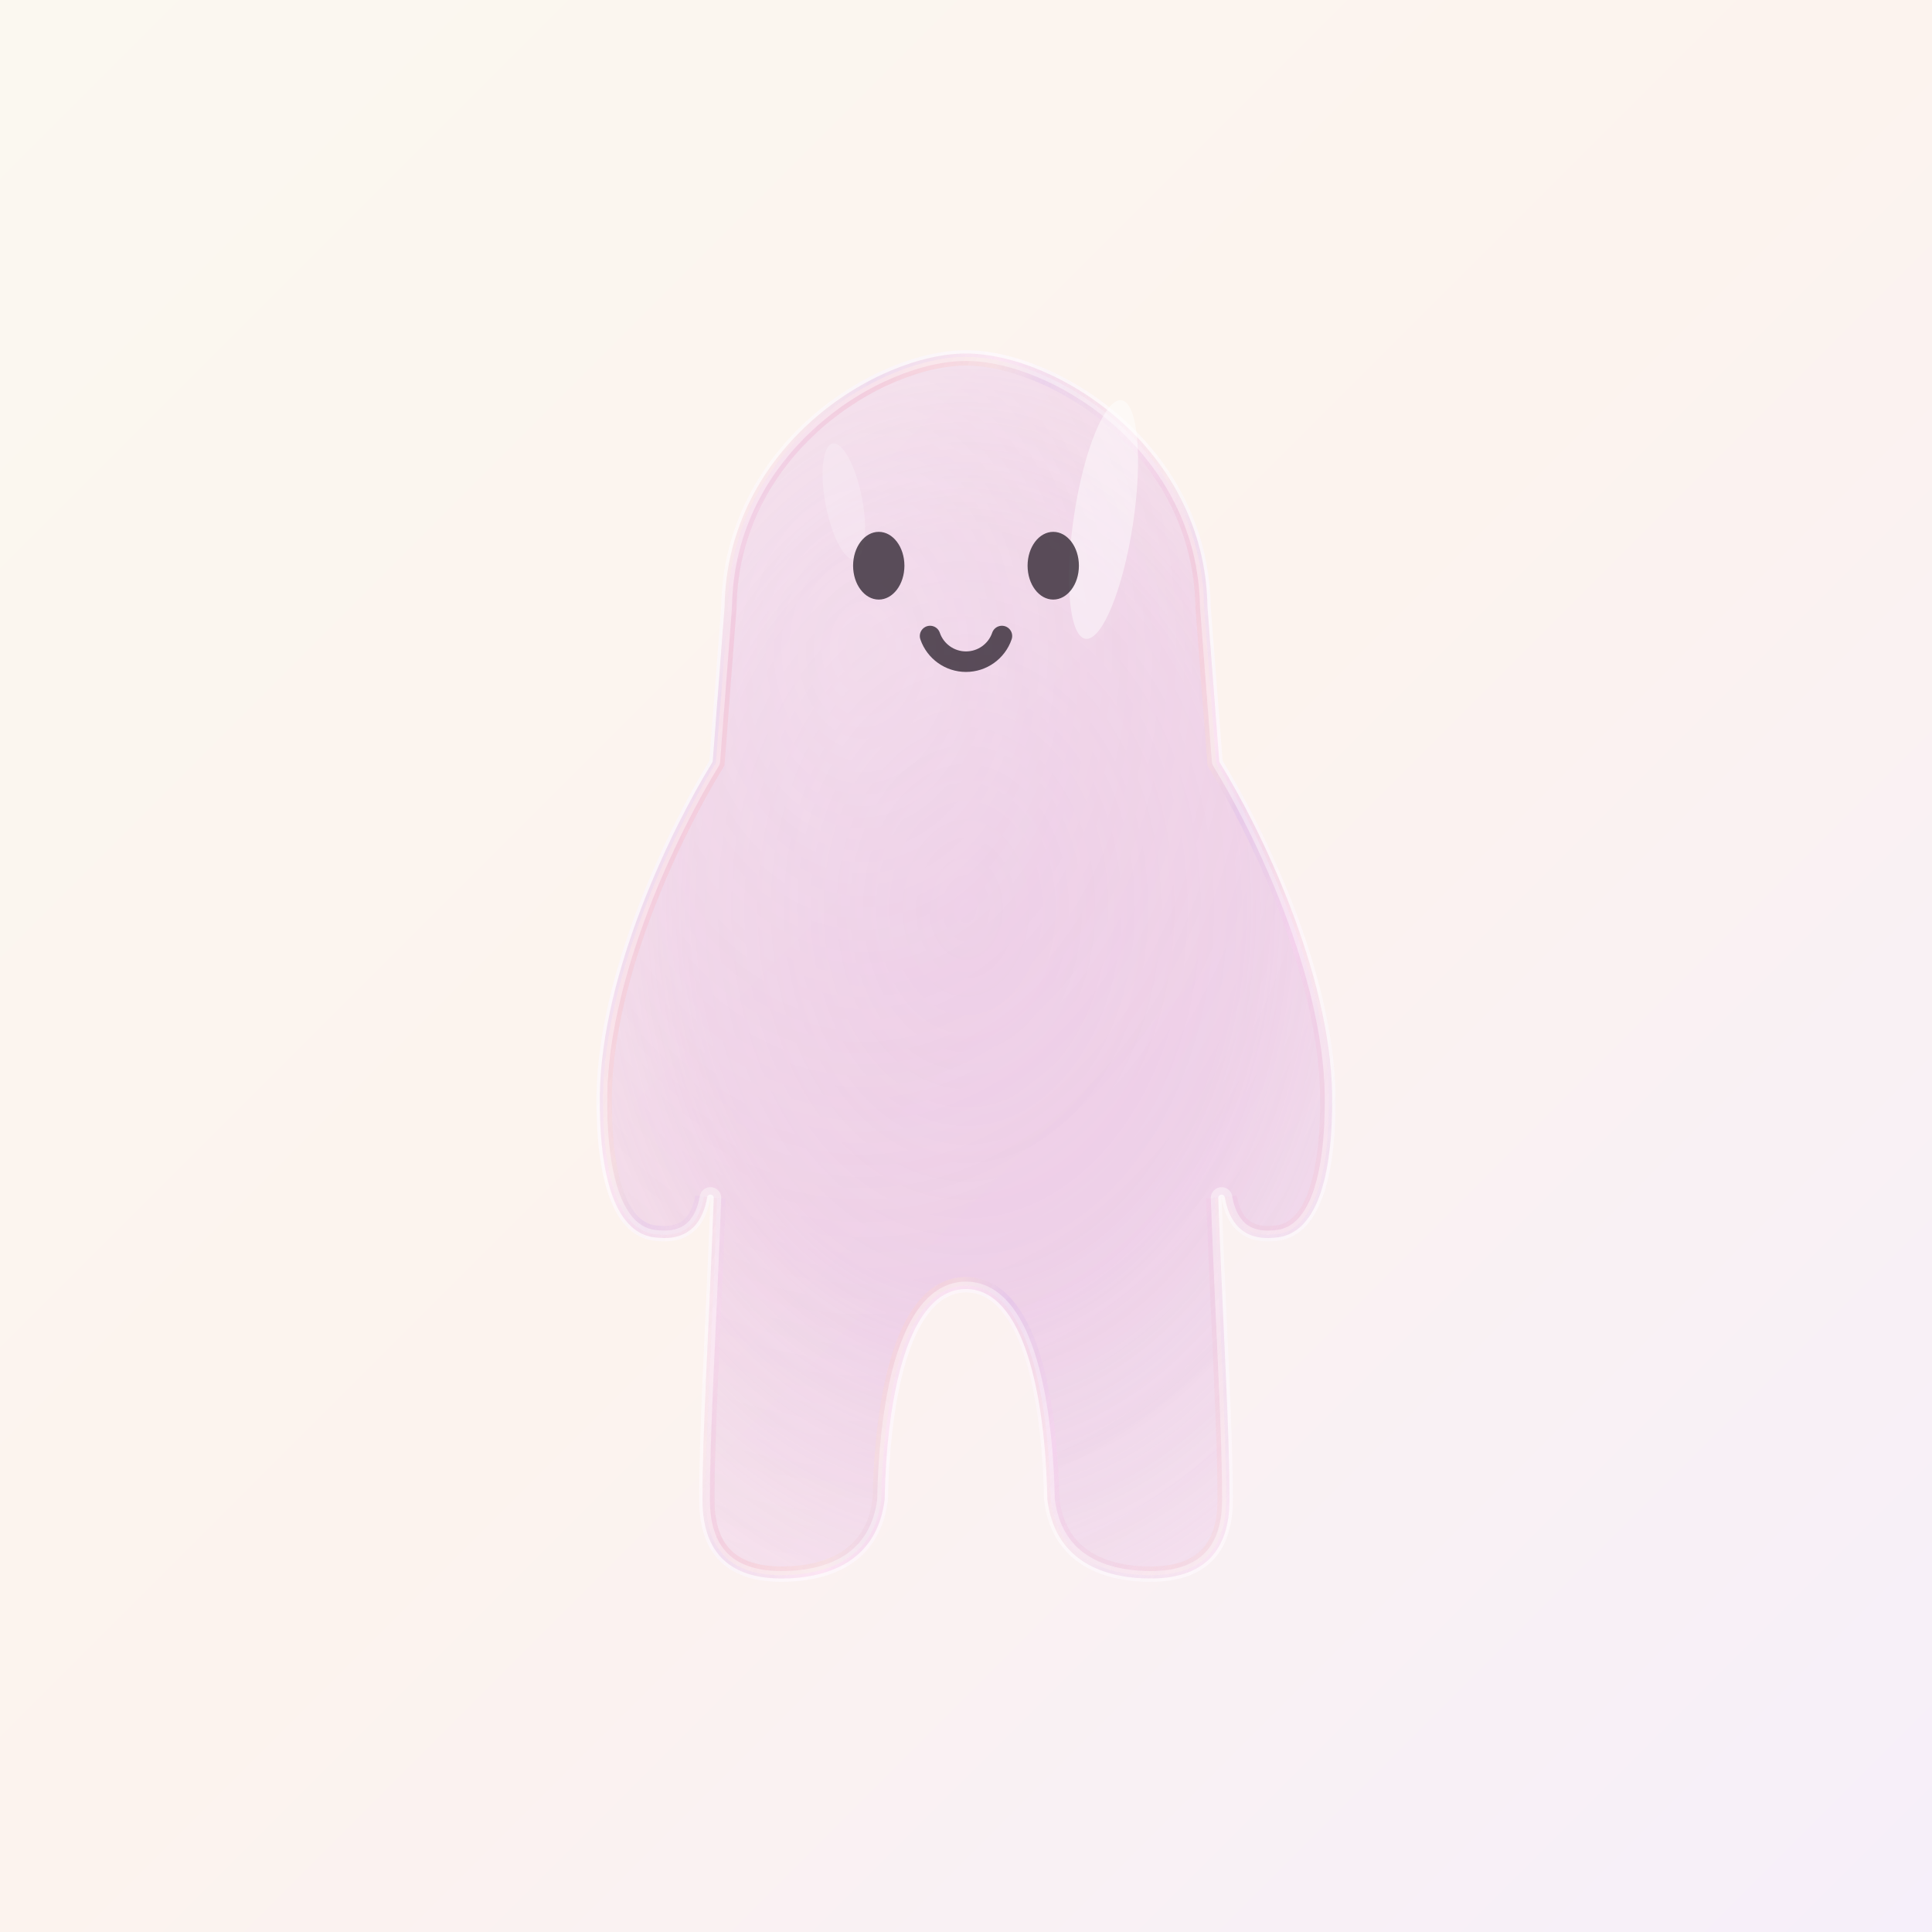
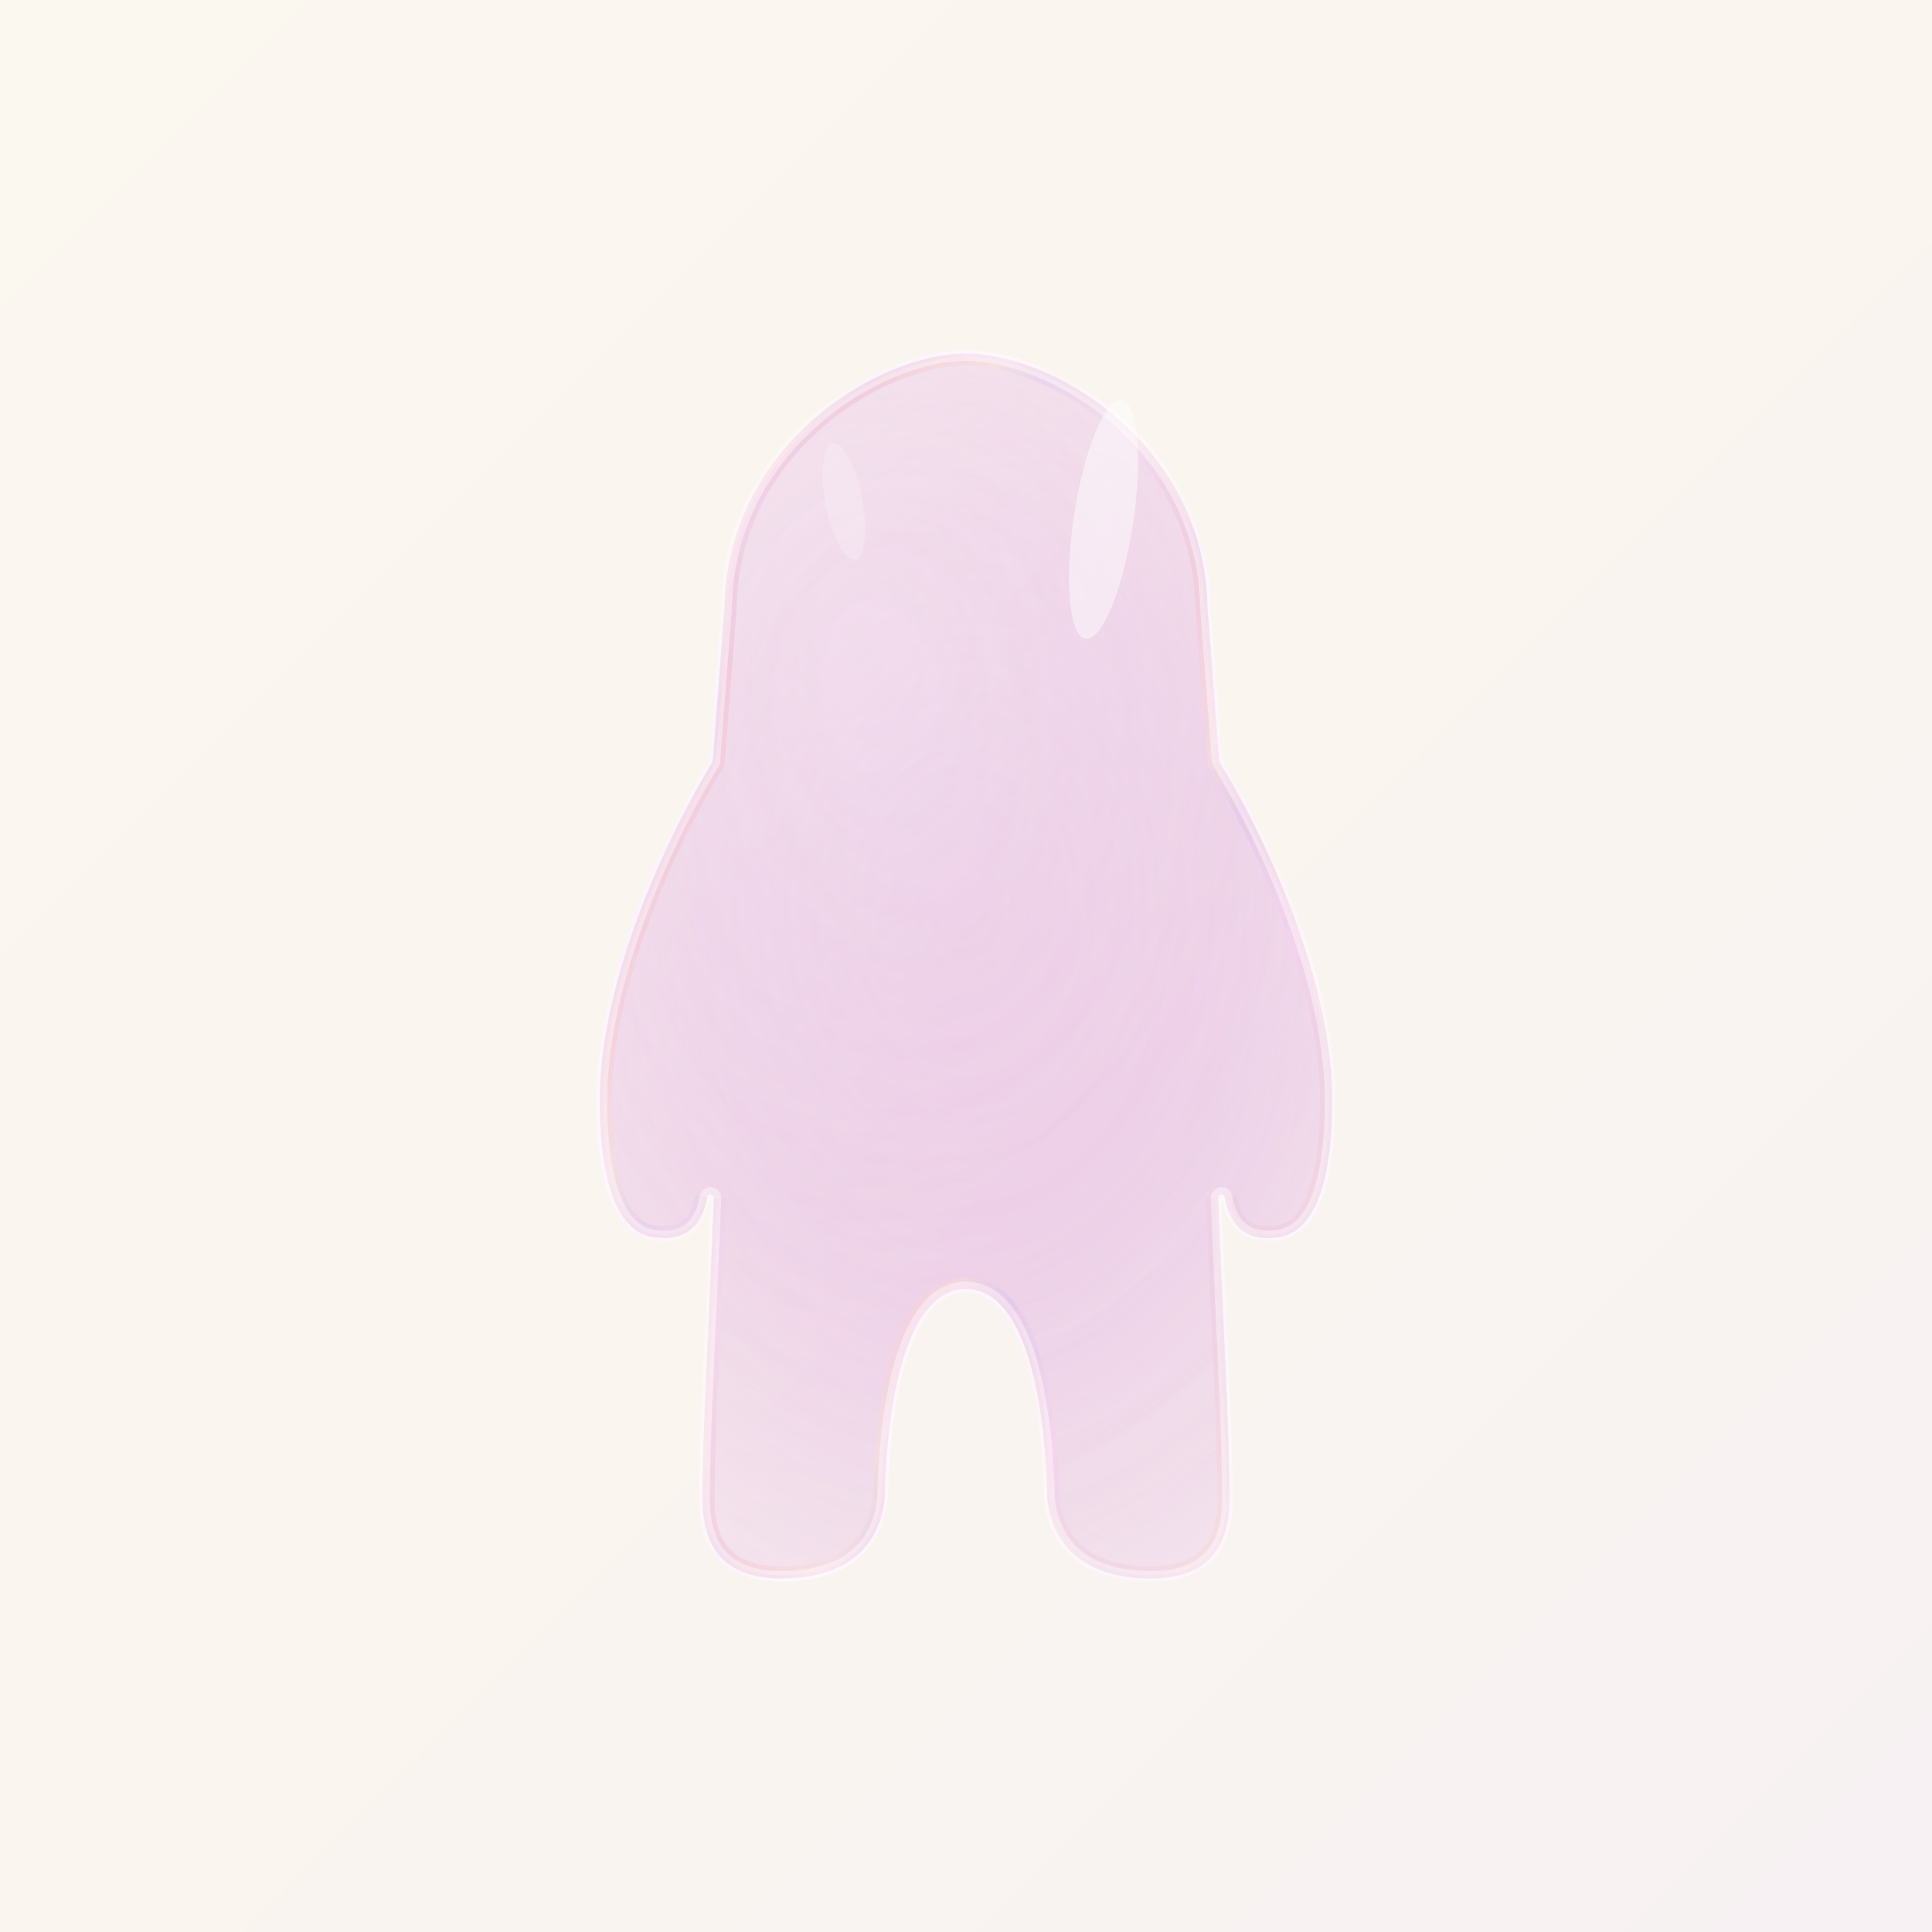
<svg xmlns="http://www.w3.org/2000/svg" viewBox="0 0 512 512" role="img" aria-label="aureen">
  <defs>
    <linearGradient id="bg" x1="0" y1="0" x2="1" y2="1">
      <stop offset="0" stop-color="#FBF8F0" />
-       <stop offset="0.5" stop-color="#FCF3EE" />
-       <stop offset="1" stop-color="#F6EFFA" />
+       <stop offset="0.5" stop-color="#FAF5EF" />
+       <stop offset="1" stop-color="#F7F1F3" />
    </linearGradient>
    <radialGradient id="wash" cx="0.5" cy="0.46" r="0.62">
      <stop offset="0" stop-color="#CD77CF" stop-opacity="0.46" />
      <stop offset="0.42" stop-color="#CD77CF" stop-opacity="0.38" />
      <stop offset="0.78" stop-color="#CD77CF" stop-opacity="0.19" />
      <stop offset="1" stop-color="#CD77CF" stop-opacity="0.09" />
    </radialGradient>
    <radialGradient id="bloom" cx="0.40" cy="0.28" r="0.72">
      <stop offset="0" stop-color="#ffffff" stop-opacity="0.32" />
      <stop offset="0.55" stop-color="#ffffff" stop-opacity="0.12" />
      <stop offset="1" stop-color="#ffffff" stop-opacity="0" />
    </radialGradient>
    <linearGradient id="iris" x1="0" y1="0.1" x2="1" y2="0.9">
      <stop offset="0" stop-color="#D5B0EB" stop-opacity="0.298" />
      <stop offset="0.048" stop-color="#E3BDE8" stop-opacity="0.492" />
      <stop offset="0.095" stop-color="#FEC4F7" stop-opacity="0.661" />
      <stop offset="0.143" stop-color="#ECABD6" stop-opacity="0.784" />
      <stop offset="0.19" stop-color="#EEA8C3" stop-opacity="0.845" />
      <stop offset="0.238" stop-color="#F9BEC6" stop-opacity="0.836" />
      <stop offset="0.286" stop-color="#F8D9D0" stop-opacity="0.759" />
      <stop offset="0.333" stop-color="#D5B0EB" stop-opacity="0.622" />
      <stop offset="0.381" stop-color="#E3BDE8" stop-opacity="0.444" />
      <stop offset="0.429" stop-color="#FEC4F7" stop-opacity="0.347" />
      <stop offset="0.476" stop-color="#ECABD6" stop-opacity="0.537" />
      <stop offset="0.524" stop-color="#EEA8C3" stop-opacity="0.697" />
      <stop offset="0.571" stop-color="#F9BEC6" stop-opacity="0.806" />
      <stop offset="0.619" stop-color="#F8D9D0" stop-opacity="0.849" />
      <stop offset="0.667" stop-color="#D5B0EB" stop-opacity="0.823" />
      <stop offset="0.714" stop-color="#E3BDE8" stop-opacity="0.729" />
      <stop offset="0.762" stop-color="#FEC4F7" stop-opacity="0.581" />
      <stop offset="0.81" stop-color="#ECABD6" stop-opacity="0.396" />
      <stop offset="0.857" stop-color="#EEA8C3" stop-opacity="0.396" />
      <stop offset="0.905" stop-color="#F9BEC6" stop-opacity="0.581" />
      <stop offset="0.952" stop-color="#F8D9D0" stop-opacity="0.729" />
      <stop offset="1" stop-color="#D5B0EB" stop-opacity="0.823" />
    </linearGradient>
    <linearGradient id="iris2" x1="0" y1="0.1" x2="1" y2="0.9">
      <stop offset="0" stop-color="#ECABD6" stop-opacity="0.348" />
      <stop offset="0.048" stop-color="#EEA8C3" stop-opacity="0.564" />
      <stop offset="0.095" stop-color="#F9BEC6" stop-opacity="0.75" />
      <stop offset="0.143" stop-color="#F8D9D0" stop-opacity="0.883" />
      <stop offset="0.19" stop-color="#D5B0EB" stop-opacity="0.946" />
      <stop offset="0.238" stop-color="#E3BDE8" stop-opacity="0.931" />
      <stop offset="0.286" stop-color="#FEC4F7" stop-opacity="0.839" />
      <stop offset="0.333" stop-color="#ECABD6" stop-opacity="0.683" />
      <stop offset="0.381" stop-color="#EEA8C3" stop-opacity="0.482" />
      <stop offset="0.429" stop-color="#F9BEC6" stop-opacity="0.403" />
      <stop offset="0.476" stop-color="#F8D9D0" stop-opacity="0.614" />
      <stop offset="0.524" stop-color="#D5B0EB" stop-opacity="0.789" />
      <stop offset="0.571" stop-color="#E3BDE8" stop-opacity="0.906" />
      <stop offset="0.619" stop-color="#FEC4F7" stop-opacity="0.95" />
      <stop offset="0.667" stop-color="#ECABD6" stop-opacity="0.915" />
      <stop offset="0.714" stop-color="#EEA8C3" stop-opacity="0.805" />
      <stop offset="0.762" stop-color="#F9BEC6" stop-opacity="0.636" />
      <stop offset="0.81" stop-color="#F8D9D0" stop-opacity="0.427" />
      <stop offset="0.857" stop-color="#D5B0EB" stop-opacity="0.458" />
      <stop offset="0.905" stop-color="#E3BDE8" stop-opacity="0.662" />
      <stop offset="0.952" stop-color="#FEC4F7" stop-opacity="0.825" />
      <stop offset="1" stop-color="#ECABD6" stop-opacity="0.924" />
    </linearGradient>
    <clipPath id="body">
      <path d="M0,-1.2 C0.176,-1.2 0.472,-1.018 0.477,-0.7 C0.485,-0.598 0.493,-0.488 0.5,-0.4 C0.58,-0.27 0.716,0.01 0.72,0.25 C0.722,0.41 0.69,0.532 0.6,0.536 C0.534,0.542 0.506,0.5 0.498,0.452 C0.508,0.72 0.52,0.9 0.52,1.04 C0.52,1.154 0.456,1.2 0.36,1.2 C0.254,1.2 0.166,1.156 0.152,1.04 C0.148,0.83 0.104,0.636 0,0.636 C-0.104,0.636 -0.148,0.83 -0.152,1.04 C-0.166,1.156 -0.254,1.2 -0.36,1.2 C-0.456,1.2 -0.52,1.154 -0.52,1.04 C-0.52,0.9 -0.508,0.72 -0.498,0.452 C-0.506,0.5 -0.534,0.542 -0.6,0.536 C-0.69,0.532 -0.722,0.41 -0.72,0.25 C-0.716,0.01 -0.58,-0.27 -0.5,-0.4 C-0.493,-0.488 -0.485,-0.598 -0.477,-0.7 C-0.472,-1.018 -0.176,-1.2 0,-1.2 Z" />
    </clipPath>
  </defs>
  <rect width="512" height="512" rx="0" fill="url(#bg)" />
  <g transform="translate(256 256) scale(136)">
    <g clip-path="url(#body)" opacity="0.82">
      <rect x="-1" y="-1.4" width="2" height="2.8" fill="url(#wash)" />
      <rect x="-1" y="-1.4" width="2" height="2.8" fill="url(#bloom)" />
      <path d="M0,-1.2 C0.176,-1.2 0.472,-1.018 0.477,-0.7 C0.485,-0.598 0.493,-0.488 0.5,-0.4 C0.58,-0.27 0.716,0.01 0.72,0.25 C0.722,0.41 0.69,0.532 0.6,0.536 C0.534,0.542 0.506,0.5 0.498,0.452 C0.508,0.72 0.52,0.9 0.52,1.04 C0.52,1.154 0.456,1.2 0.36,1.2 C0.254,1.2 0.166,1.156 0.152,1.04 C0.148,0.83 0.104,0.636 0,0.636 C-0.104,0.636 -0.148,0.83 -0.152,1.04 C-0.166,1.156 -0.254,1.2 -0.36,1.2 C-0.456,1.2 -0.52,1.154 -0.52,1.04 C-0.52,0.9 -0.508,0.72 -0.498,0.452 C-0.506,0.5 -0.534,0.542 -0.6,0.536 C-0.69,0.532 -0.722,0.41 -0.72,0.25 C-0.716,0.01 -0.58,-0.27 -0.5,-0.4 C-0.493,-0.488 -0.485,-0.598 -0.477,-0.7 C-0.472,-1.018 -0.176,-1.2 0,-1.2 Z" fill="none" stroke="url(#iris)" stroke-width="0.060" opacity="0.5" />
      <path d="M0,-1.2 C0.176,-1.2 0.472,-1.018 0.477,-0.7 C0.485,-0.598 0.493,-0.488 0.5,-0.4 C0.58,-0.27 0.716,0.01 0.72,0.25 C0.722,0.41 0.69,0.532 0.6,0.536 C0.534,0.542 0.506,0.5 0.498,0.452 C0.508,0.72 0.52,0.9 0.52,1.04 C0.52,1.154 0.456,1.2 0.36,1.2 C0.254,1.2 0.166,1.156 0.152,1.04 C0.148,0.83 0.104,0.636 0,0.636 C-0.104,0.636 -0.148,0.83 -0.152,1.04 C-0.166,1.156 -0.254,1.2 -0.36,1.2 C-0.456,1.2 -0.52,1.154 -0.52,1.04 C-0.52,0.9 -0.508,0.72 -0.498,0.452 C-0.506,0.5 -0.534,0.542 -0.6,0.536 C-0.69,0.532 -0.722,0.41 -0.72,0.25 C-0.716,0.01 -0.58,-0.27 -0.5,-0.4 C-0.493,-0.488 -0.485,-0.598 -0.477,-0.7 C-0.472,-1.018 -0.176,-1.2 0,-1.2 Z" fill="none" stroke="url(#iris2)" stroke-width="0.026" opacity="0.6" />
      <path d="M0,-1.2 C0.176,-1.2 0.472,-1.018 0.477,-0.7 C0.485,-0.598 0.493,-0.488 0.5,-0.4 C0.58,-0.27 0.716,0.01 0.72,0.25 C0.722,0.41 0.69,0.532 0.6,0.536 C0.534,0.542 0.506,0.5 0.498,0.452 C0.508,0.72 0.52,0.9 0.52,1.04 C0.52,1.154 0.456,1.2 0.36,1.2 C0.254,1.2 0.166,1.156 0.152,1.04 C0.148,0.83 0.104,0.636 0,0.636 C-0.104,0.636 -0.148,0.83 -0.152,1.04 C-0.166,1.156 -0.254,1.2 -0.36,1.2 C-0.456,1.2 -0.52,1.154 -0.52,1.04 C-0.52,0.9 -0.508,0.72 -0.498,0.452 C-0.506,0.5 -0.534,0.542 -0.6,0.536 C-0.69,0.532 -0.722,0.41 -0.72,0.25 C-0.716,0.01 -0.58,-0.27 -0.5,-0.4 C-0.493,-0.488 -0.485,-0.598 -0.477,-0.7 C-0.472,-1.018 -0.176,-1.2 0,-1.2 Z" fill="none" stroke="#ffffff" stroke-opacity="0.42" stroke-width="0.042" stroke-linejoin="round" />
      <path d="M0,-1.2 C0.176,-1.2 0.472,-1.018 0.477,-0.7 C0.485,-0.598 0.493,-0.488 0.5,-0.4 C0.58,-0.27 0.716,0.01 0.72,0.25 C0.722,0.41 0.69,0.532 0.6,0.536 C0.534,0.542 0.506,0.5 0.498,0.452 C0.508,0.72 0.52,0.9 0.52,1.04 C0.52,1.154 0.456,1.2 0.36,1.2 C0.254,1.2 0.166,1.156 0.152,1.04 C0.148,0.83 0.104,0.636 0,0.636 C-0.104,0.636 -0.148,0.83 -0.152,1.04 C-0.166,1.156 -0.254,1.2 -0.36,1.2 C-0.456,1.2 -0.52,1.154 -0.52,1.04 C-0.52,0.9 -0.508,0.72 -0.498,0.452 C-0.506,0.5 -0.534,0.542 -0.6,0.536 C-0.69,0.532 -0.722,0.41 -0.72,0.25 C-0.716,0.01 -0.58,-0.27 -0.5,-0.4 C-0.493,-0.488 -0.485,-0.598 -0.477,-0.7 C-0.472,-1.018 -0.176,-1.2 0,-1.2 Z" fill="none" stroke="#ffffff" stroke-opacity="0.75" stroke-width="0.013" stroke-linejoin="round" />
    </g>
    <ellipse cx="0.268" cy="-0.870" rx="0.058" ry="0.235" transform="rotate(8.6 0.268 -0.870)" fill="#ffffff" opacity="0.46" />
    <ellipse cx="-0.238" cy="-0.905" rx="0.036" ry="0.115" transform="rotate(-10.9 -0.238 -0.905)" fill="#ffffff" opacity="0.20" />
-     <g fill="#2E2430" fill-opacity="0.78">
-       <ellipse cx="-0.170" cy="-0.780" rx="0.050" ry="0.066" />
-       <ellipse cx="0.170" cy="-0.780" rx="0.050" ry="0.066" />
-     </g>
-     <path d="M-0.070,-0.643 a0.074,0.074 0 0 0 0.140,0" fill="none" stroke="#2E2430" stroke-opacity="0.78" stroke-width="0.040" stroke-linecap="round" />
  </g>
</svg>
